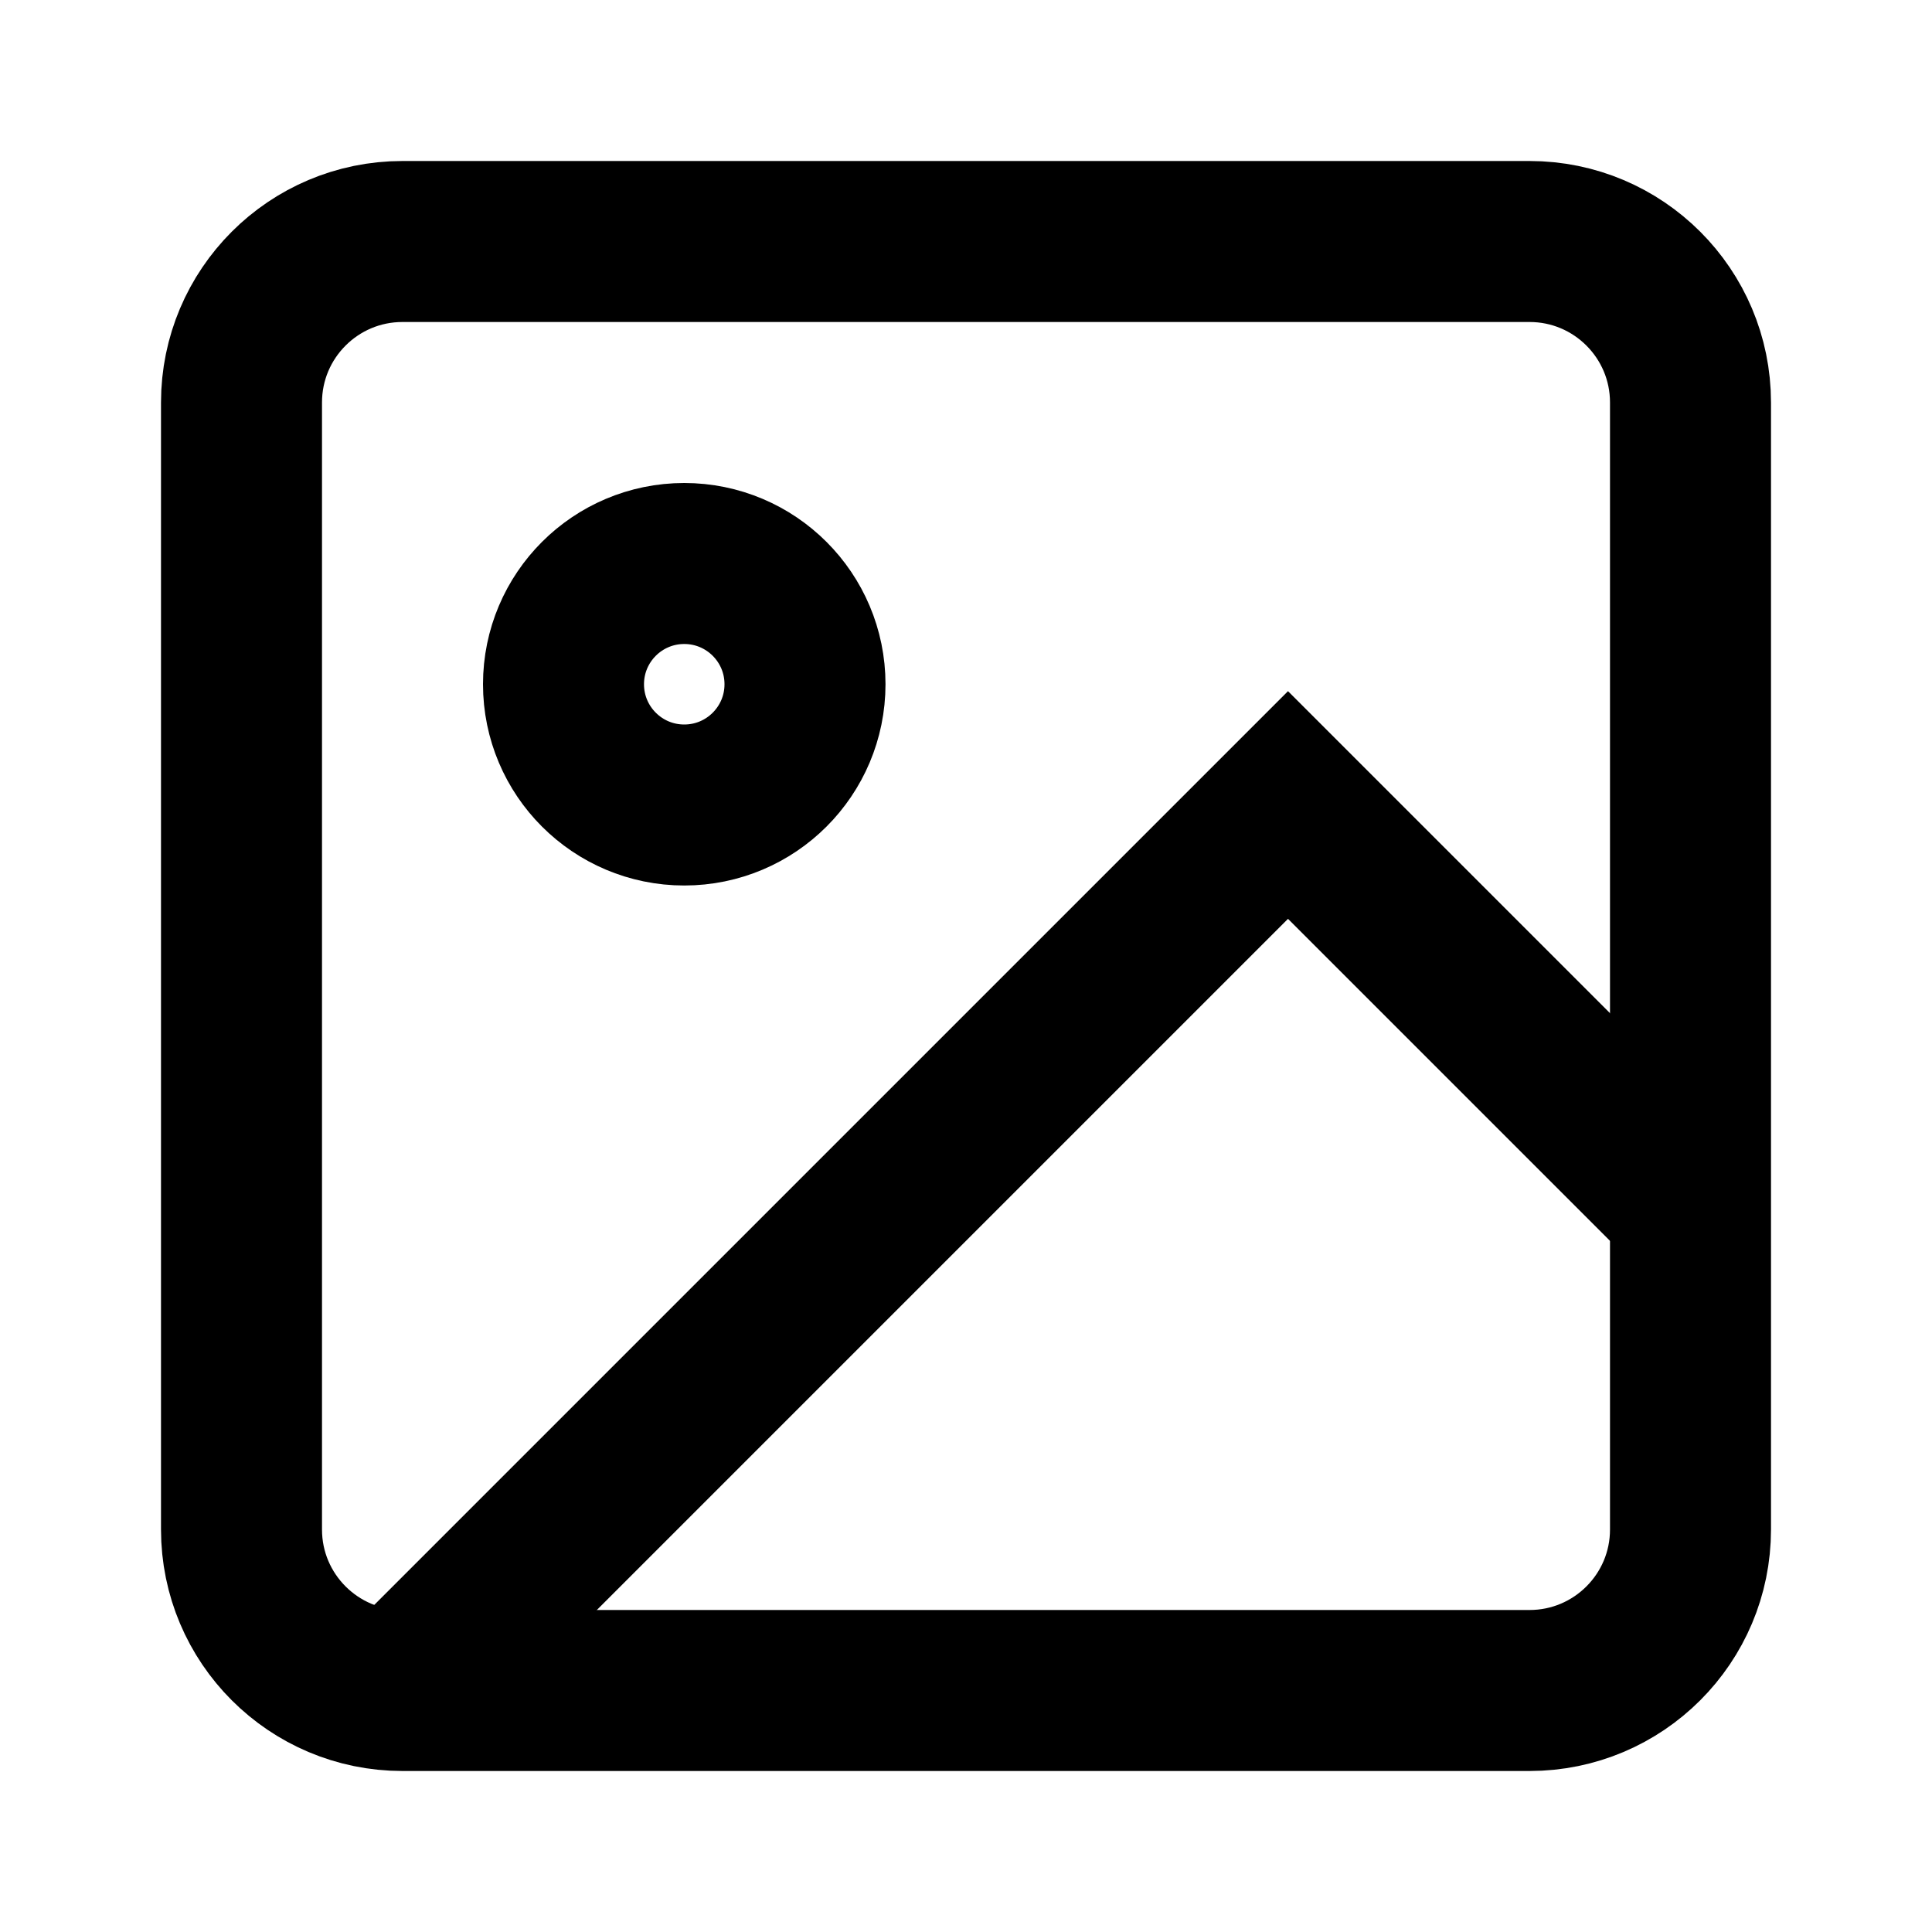
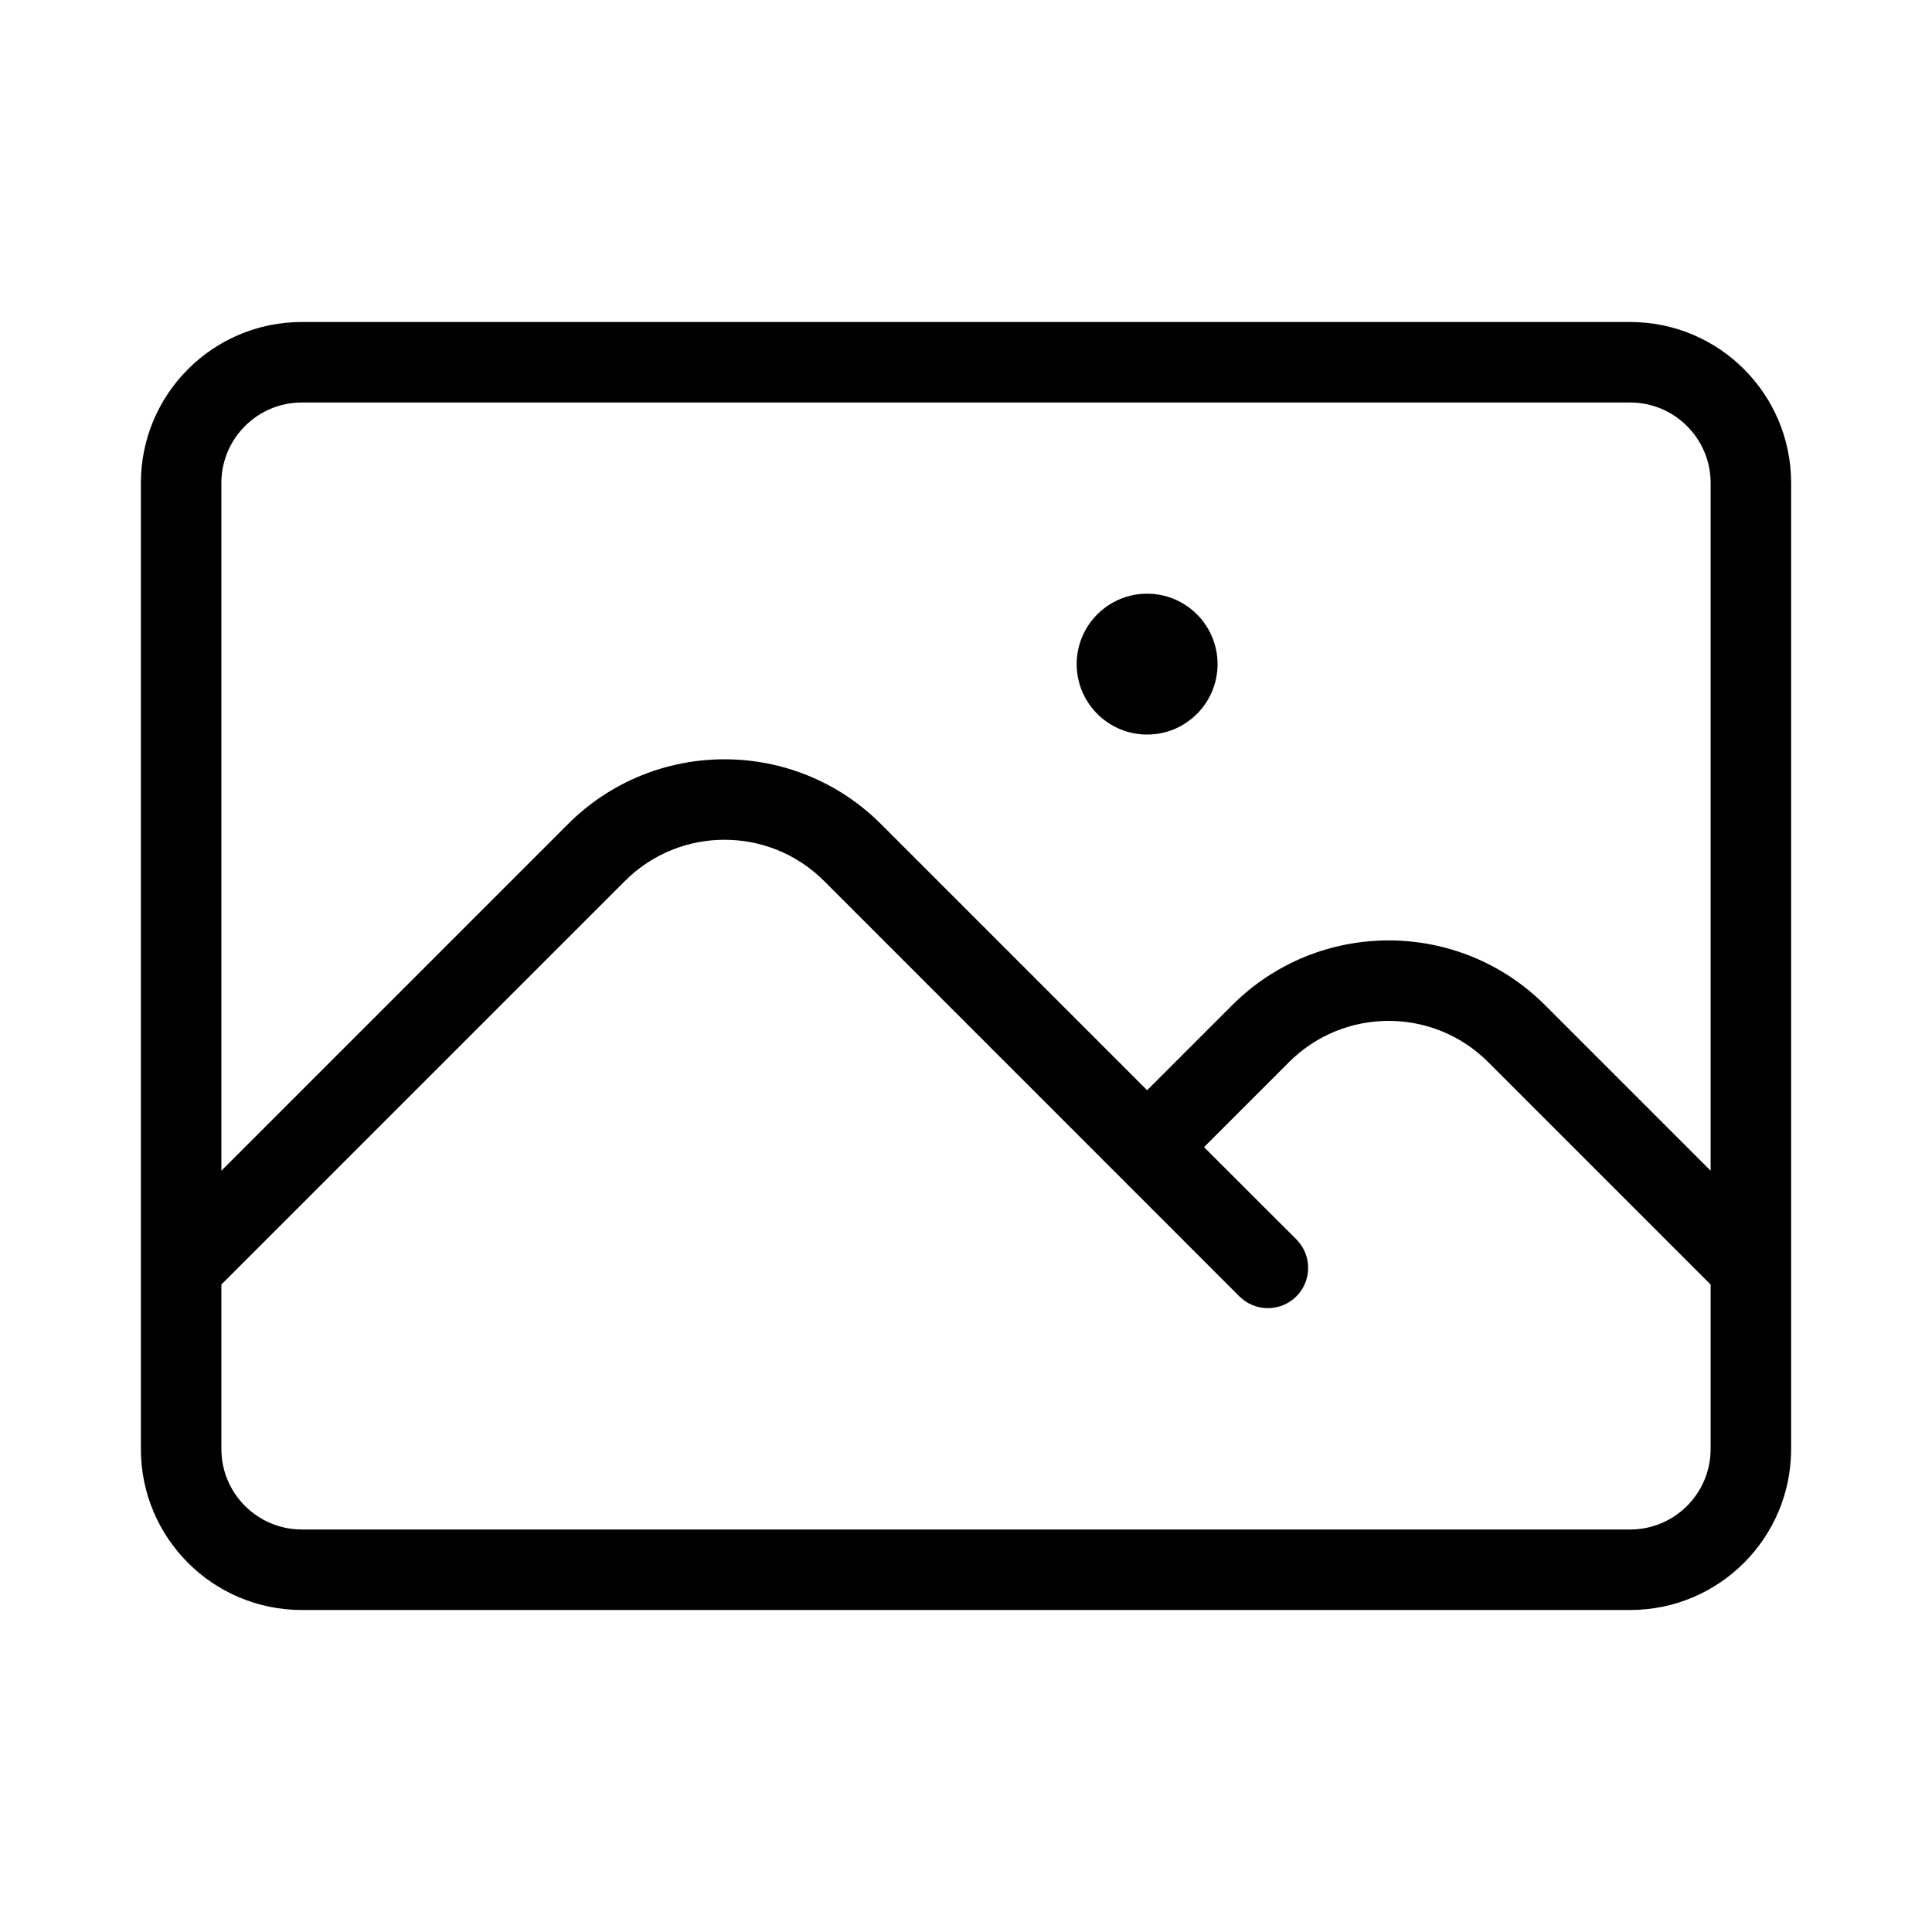
- <svg class="{{ icon_class|default:'w-5 h-5' }}" viewBox="0 0 24 24" fill="none" stroke="currentColor" stroke-width="2" aria-hidden="true">
-   <rect x="3" y="3" width="18" height="18" rx="2" ry="2" />
-   <circle cx="8.5" cy="8.5" r="1.5" />
-   <path d="m21 15-5-5L5 21" />
+ <svg class="{{ icon_class|default:'w-5 h-5' }}" viewBox="0 0 24 24" fill="none" aria-hidden="true">
+   <path d="M20.25 4C21.355 4 22.25 4.895 22.25 6V18C22.25 19.105 21.355 20 20.25 20H3.75C2.645 20 1.75 19.105 1.75 18V6C1.75 4.895 2.645 4 3.75 4H20.25ZM10.237 10.944C9.554 10.261 8.446 10.261 7.763 10.944L2.75 15.957V18C2.75 18.552 3.198 19 3.75 19H20.25C20.802 19 21.25 18.552 21.25 18V15.957L18.487 13.194C17.804 12.511 16.696 12.511 16.013 13.194L14.957 14.25L16.104 15.396C16.299 15.592 16.299 15.908 16.104 16.104C15.908 16.299 15.592 16.299 15.396 16.104L10.237 10.944ZM3.75 5C3.198 5 2.75 5.448 2.75 6V14.543L7.056 10.237C8.13 9.164 9.87 9.164 10.944 10.237L14.25 13.543L15.306 12.487C16.38 11.414 18.12 11.414 19.194 12.487L21.25 14.543V6C21.25 5.448 20.802 5 20.25 5H3.75ZM14.25 7.375C14.733 7.375 15.125 7.767 15.125 8.25C15.125 8.733 14.733 9.125 14.25 9.125C13.767 9.125 13.375 8.733 13.375 8.25C13.375 7.767 13.767 7.375 14.25 7.375Z" fill="currentColor" />
</svg>
